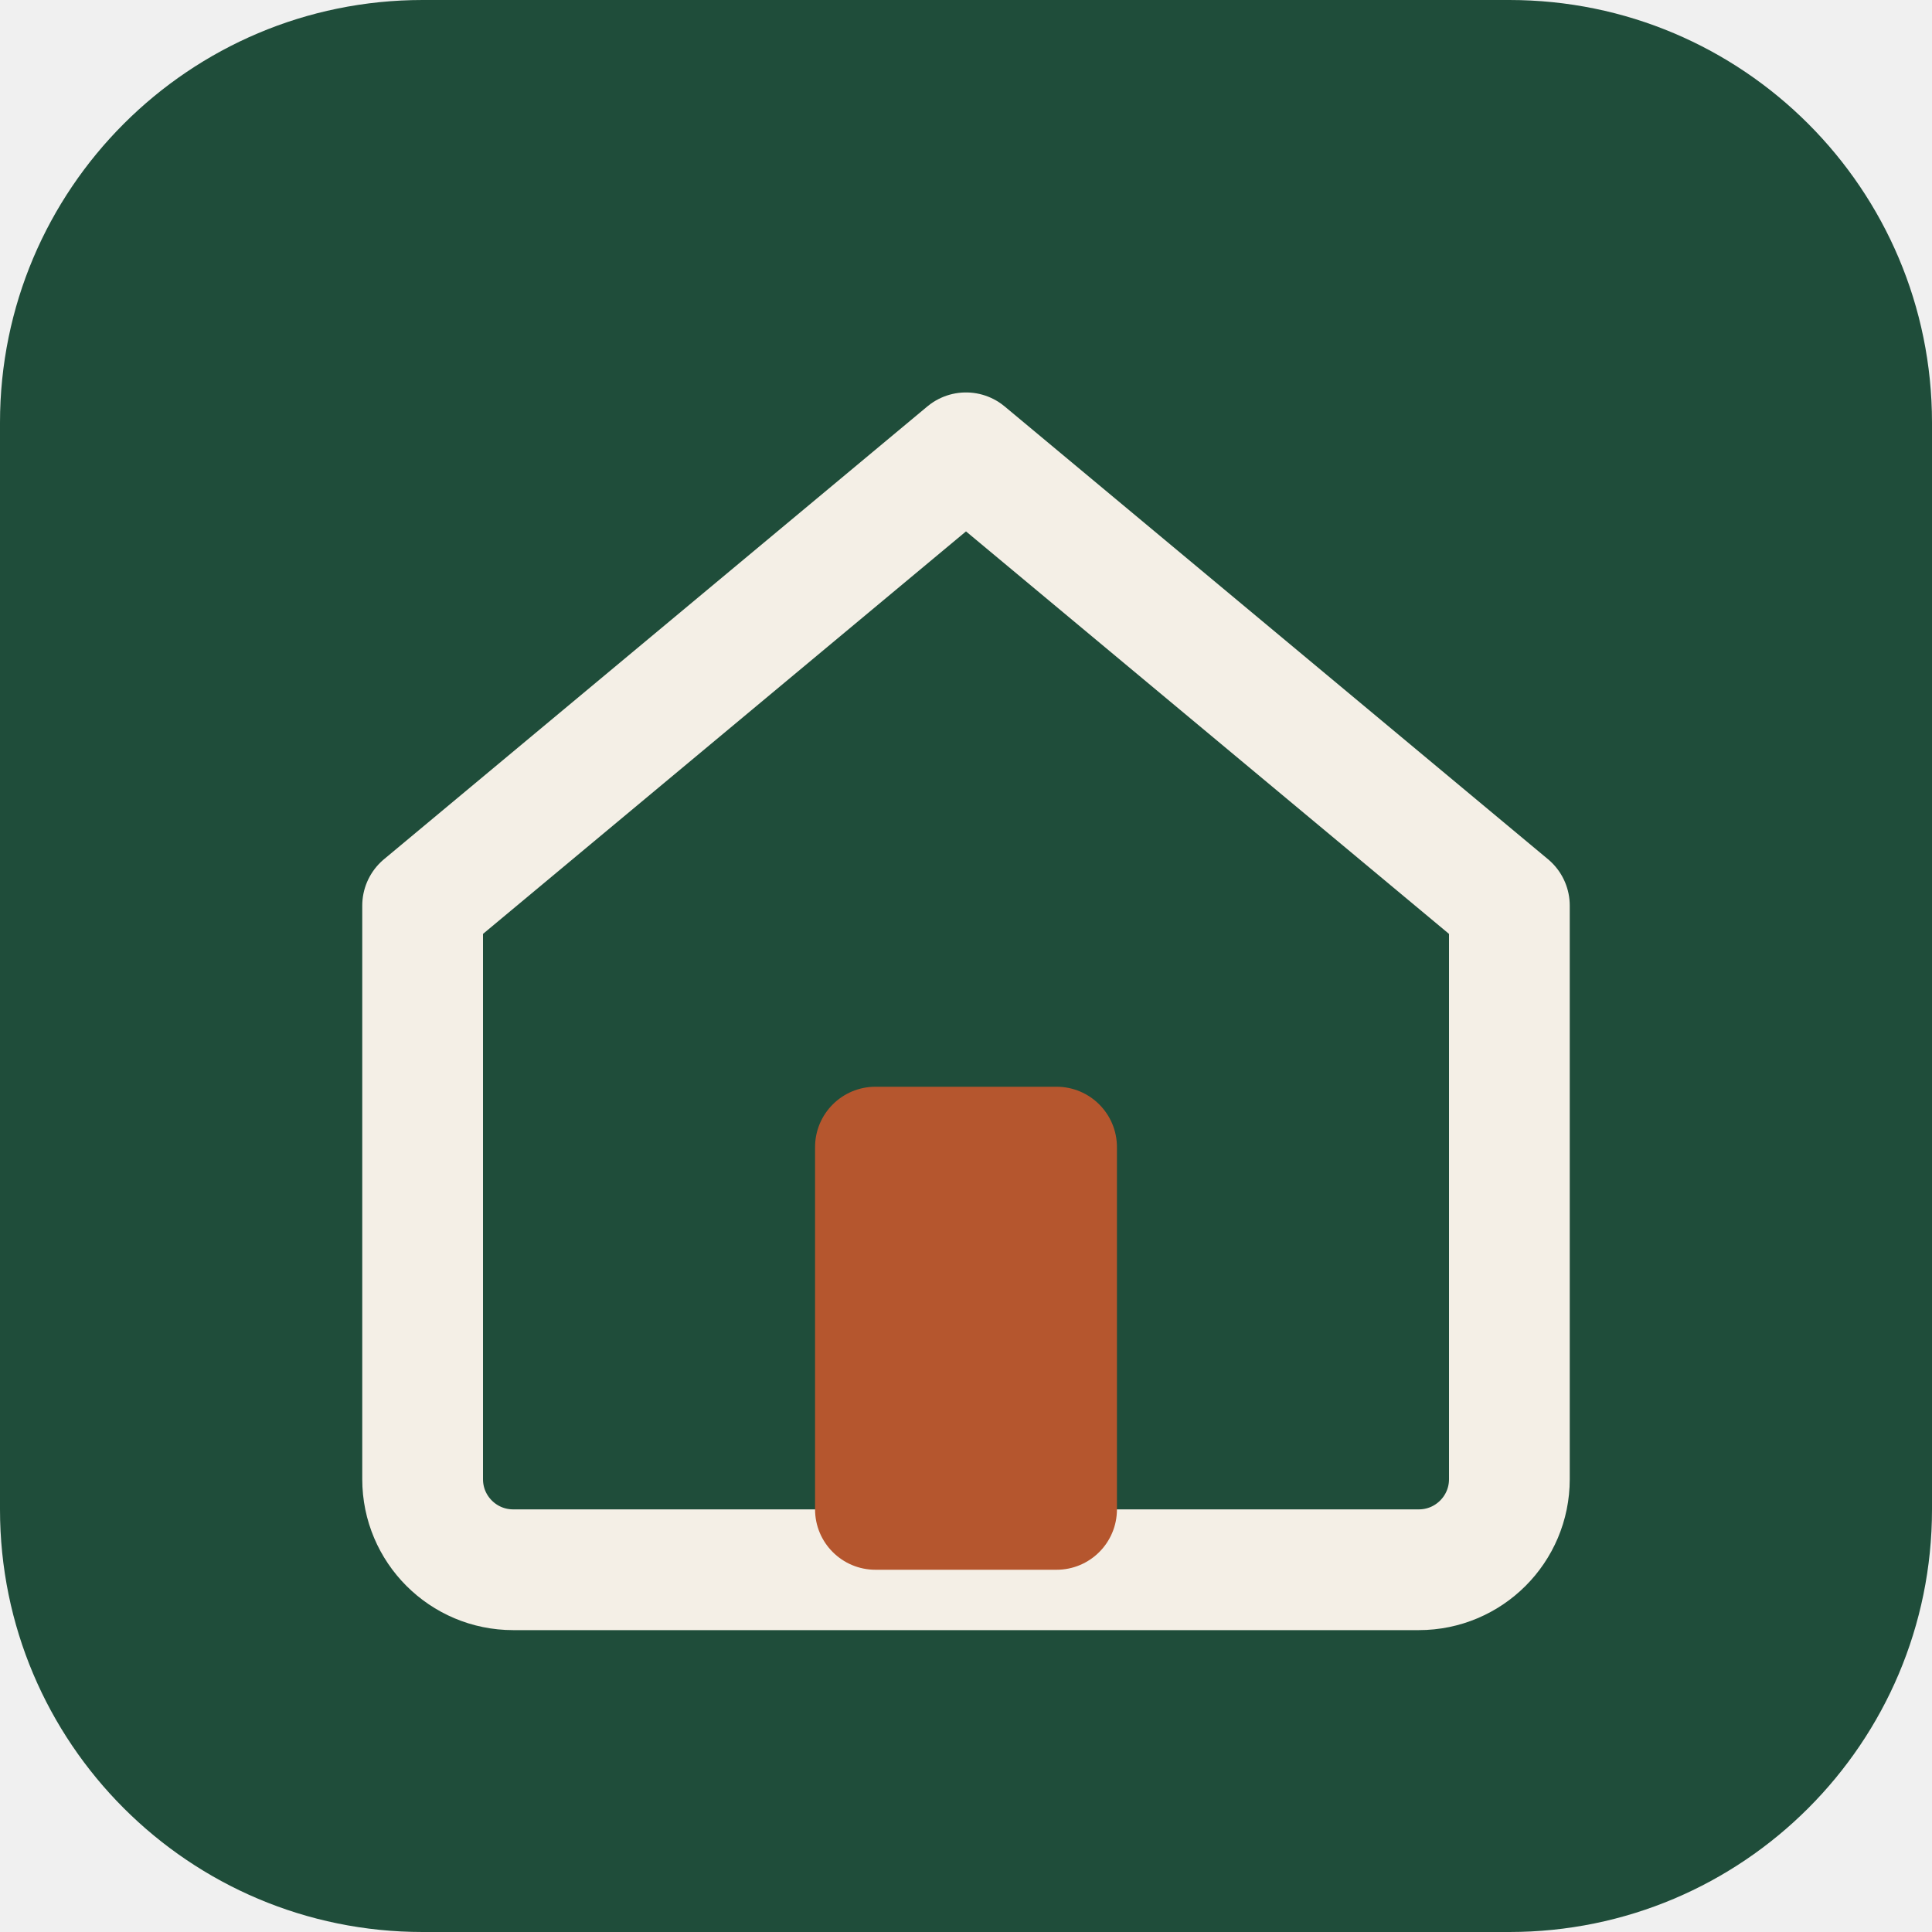
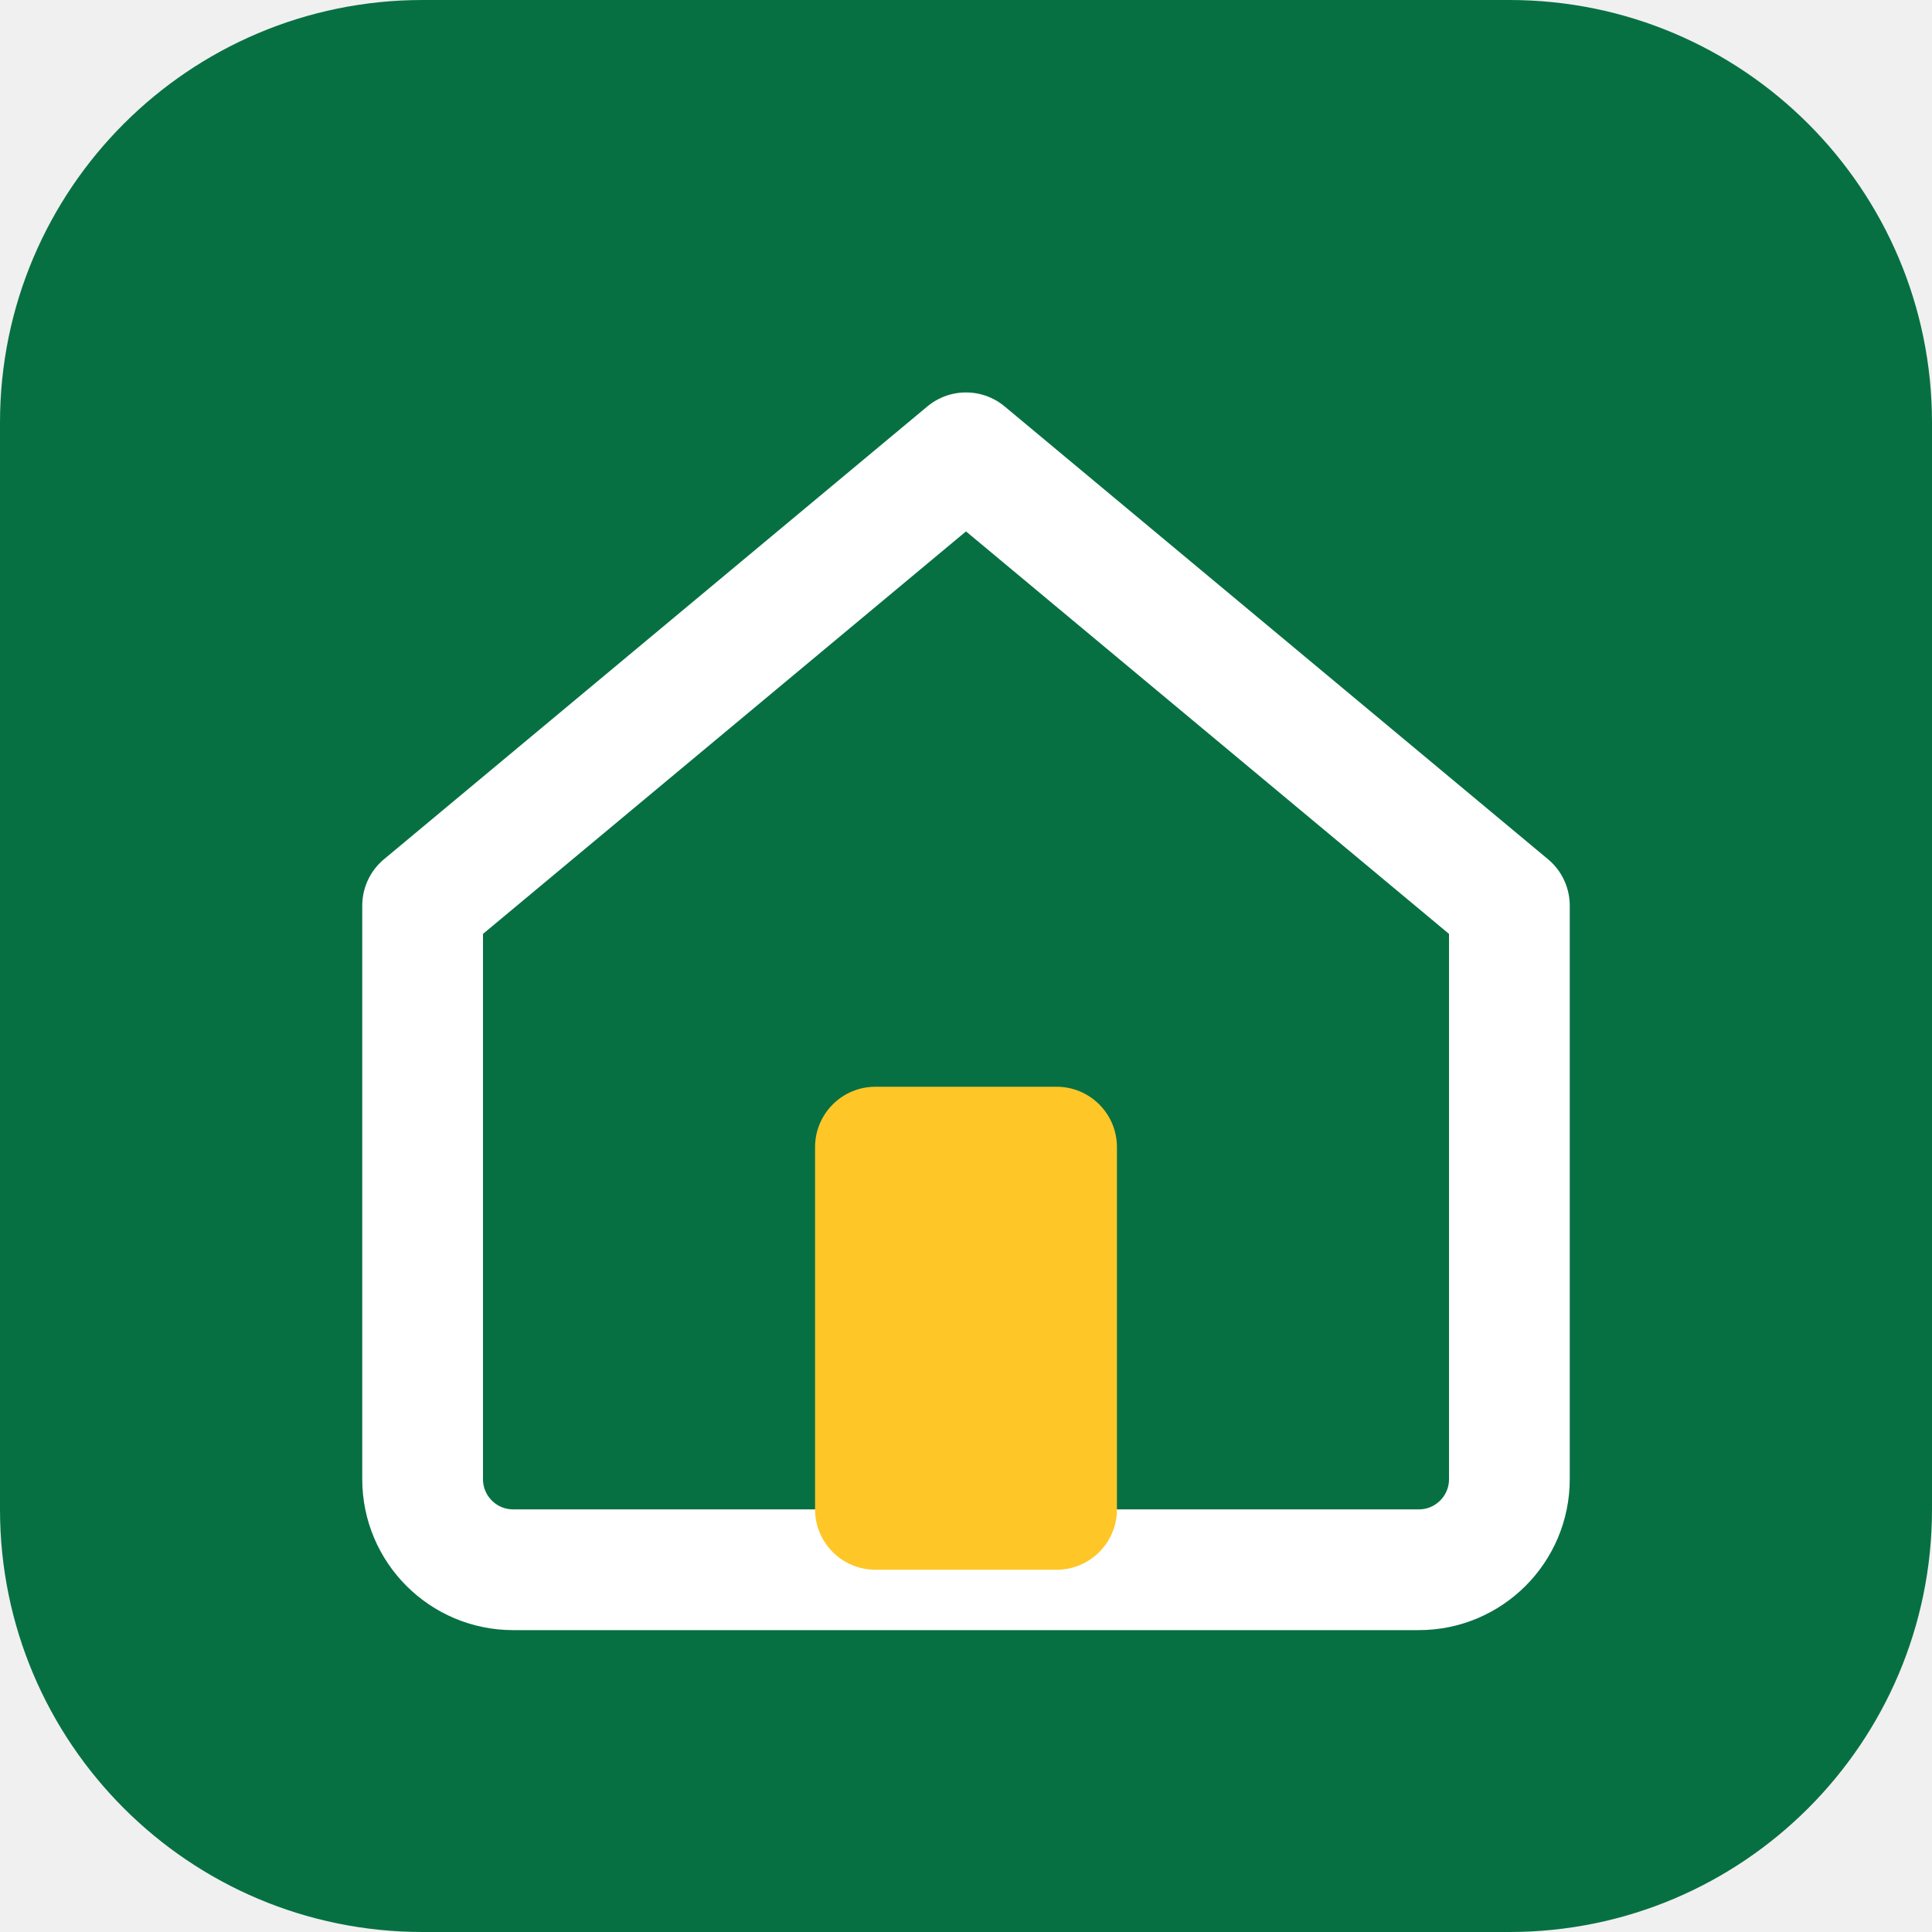
<svg xmlns="http://www.w3.org/2000/svg" viewBox="0 0 64 64">
-   <rect width="64" height="64" rx="14" fill="#1F4D3A" />
-   <path d="M14 30 32 15l18 15v19a3 3 0 0 1-3 3H17a3 3 0 0 1-3-3z" fill="none" stroke="#F4EFE6" stroke-width="4" stroke-linejoin="round" />
-   <rect x="27" y="36" width="10" height="16" rx="2" fill="#B5562E" />
+   <rect width="64" height="64" rx="14" fill="#077043" />
+   <path d="M14 30 32 15l18 15v19a3 3 0 0 1-3 3H17a3 3 0 0 1-3-3z" fill="none" stroke="#FFFFFF" stroke-width="4" stroke-linejoin="round" />
+   <rect x="27" y="36" width="10" height="16" rx="2" fill="#FFC628" />
</svg>
